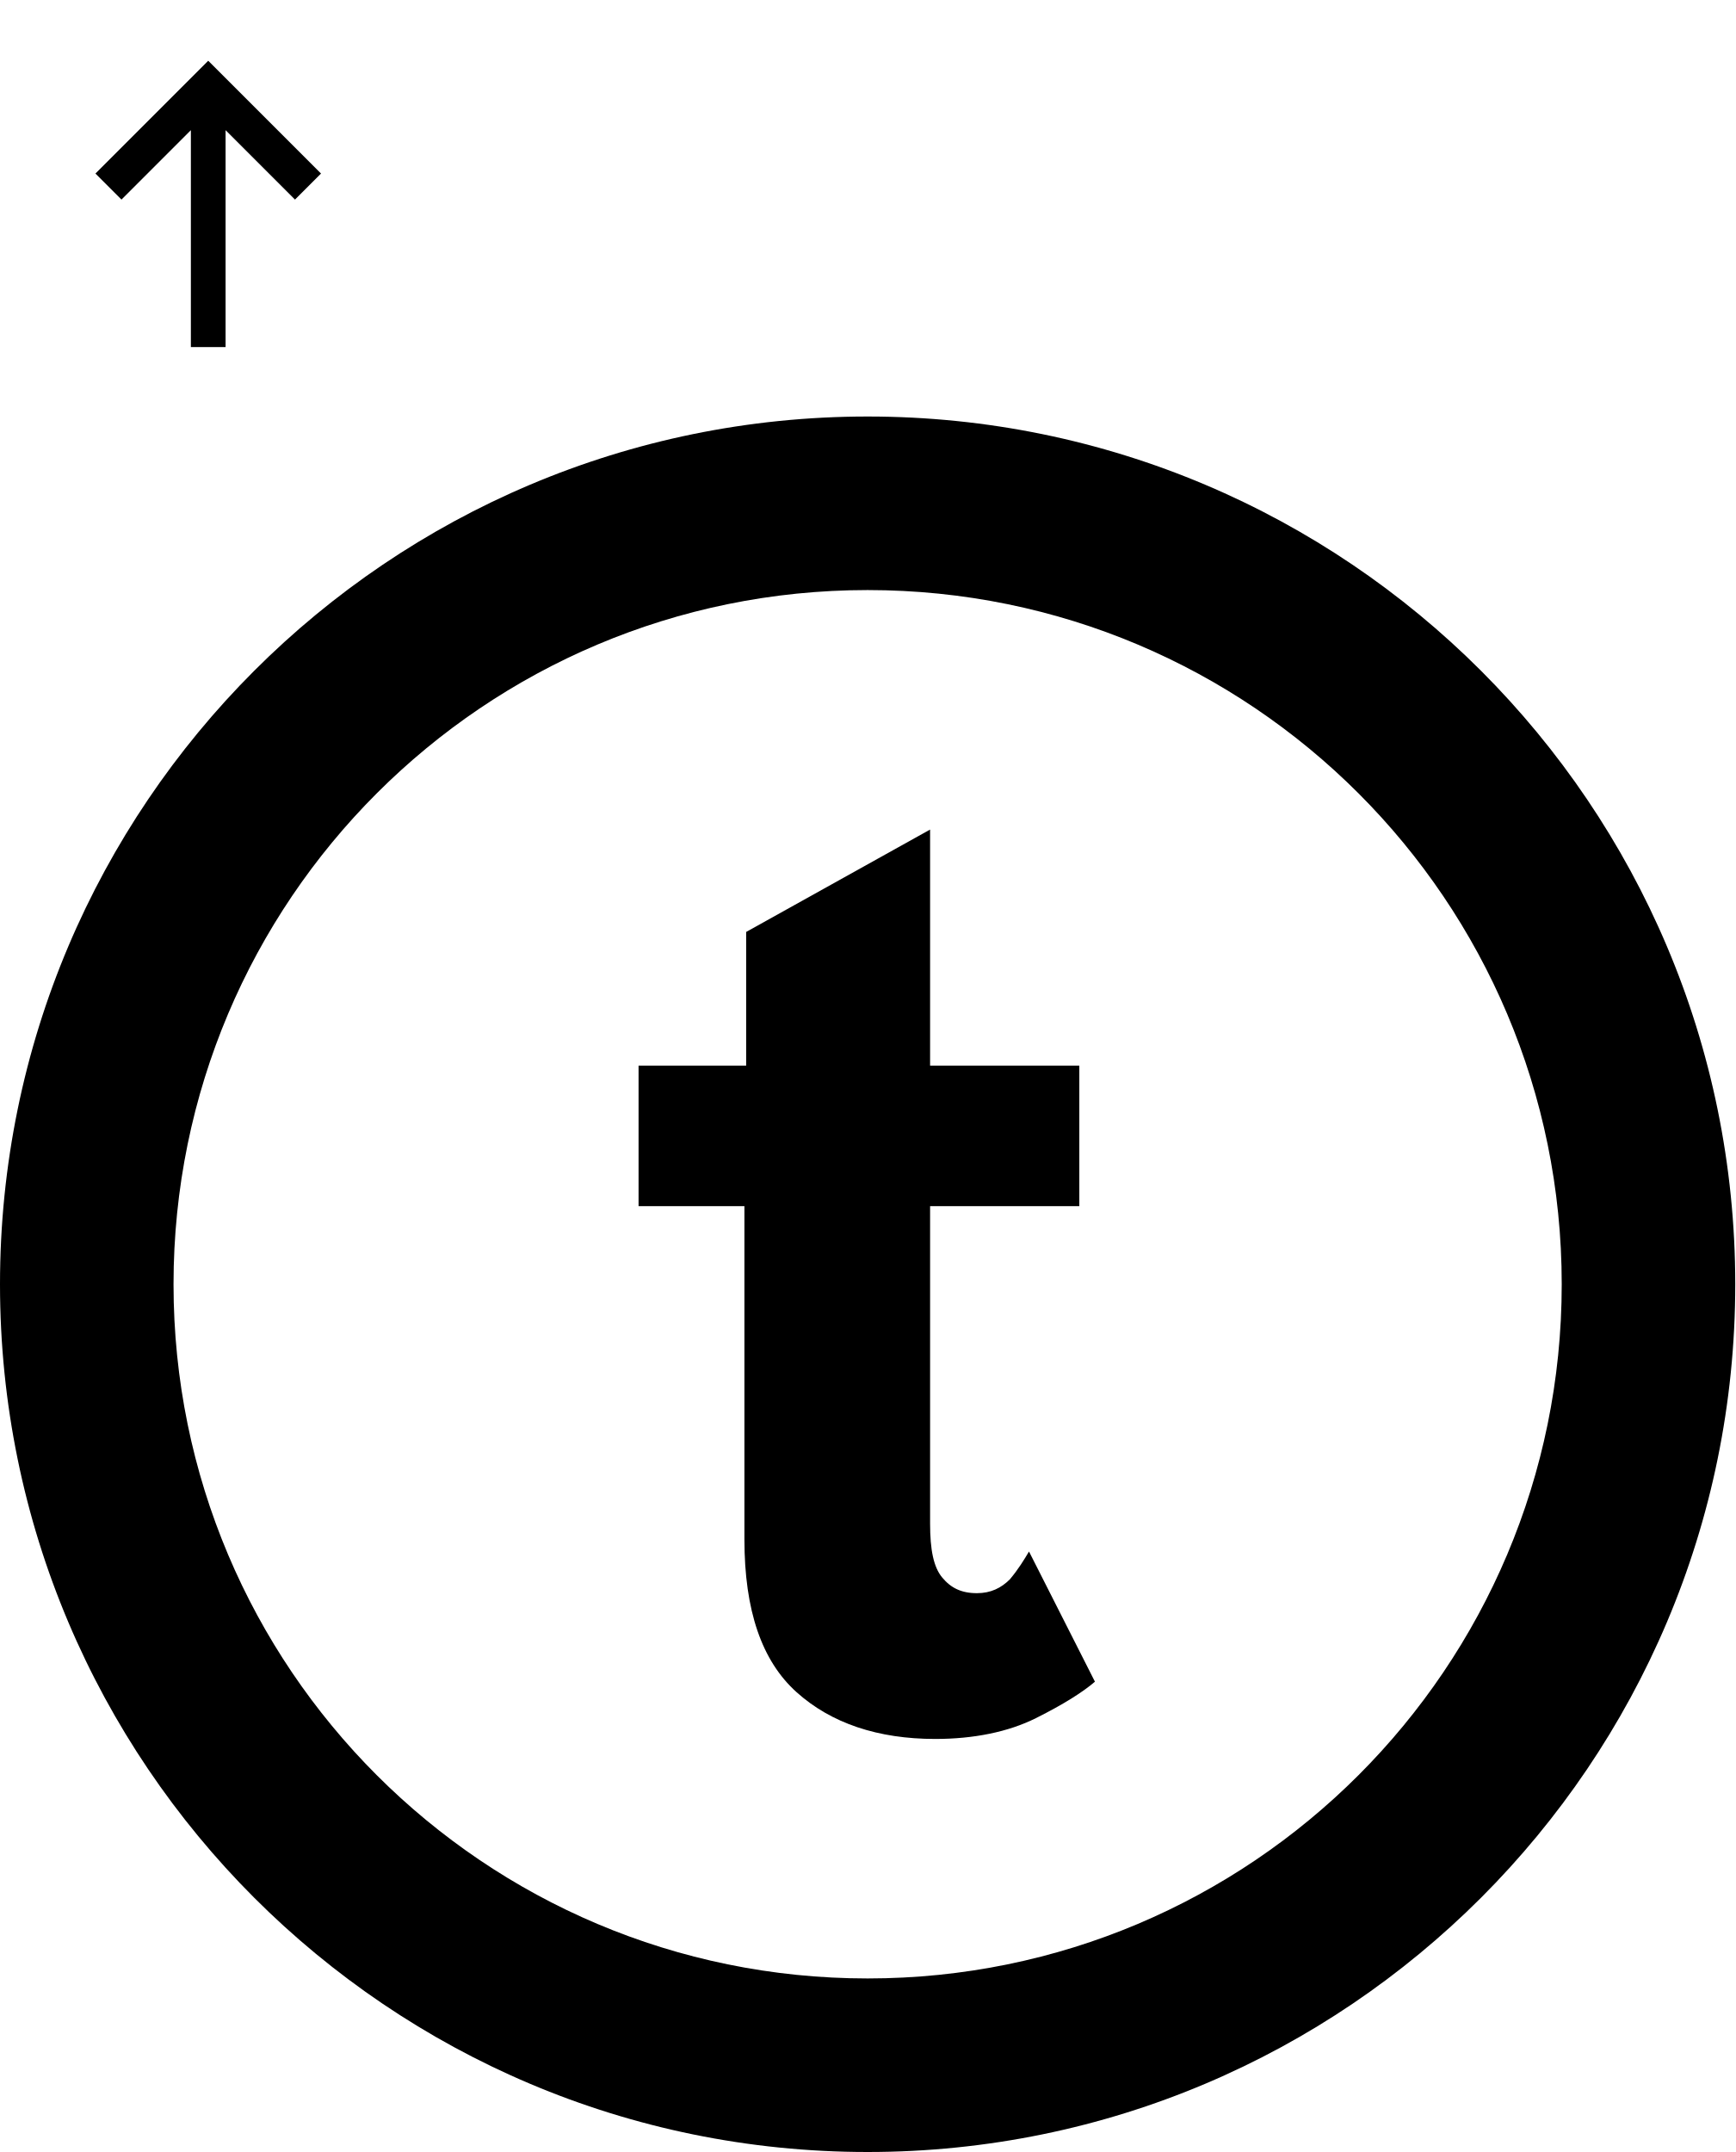
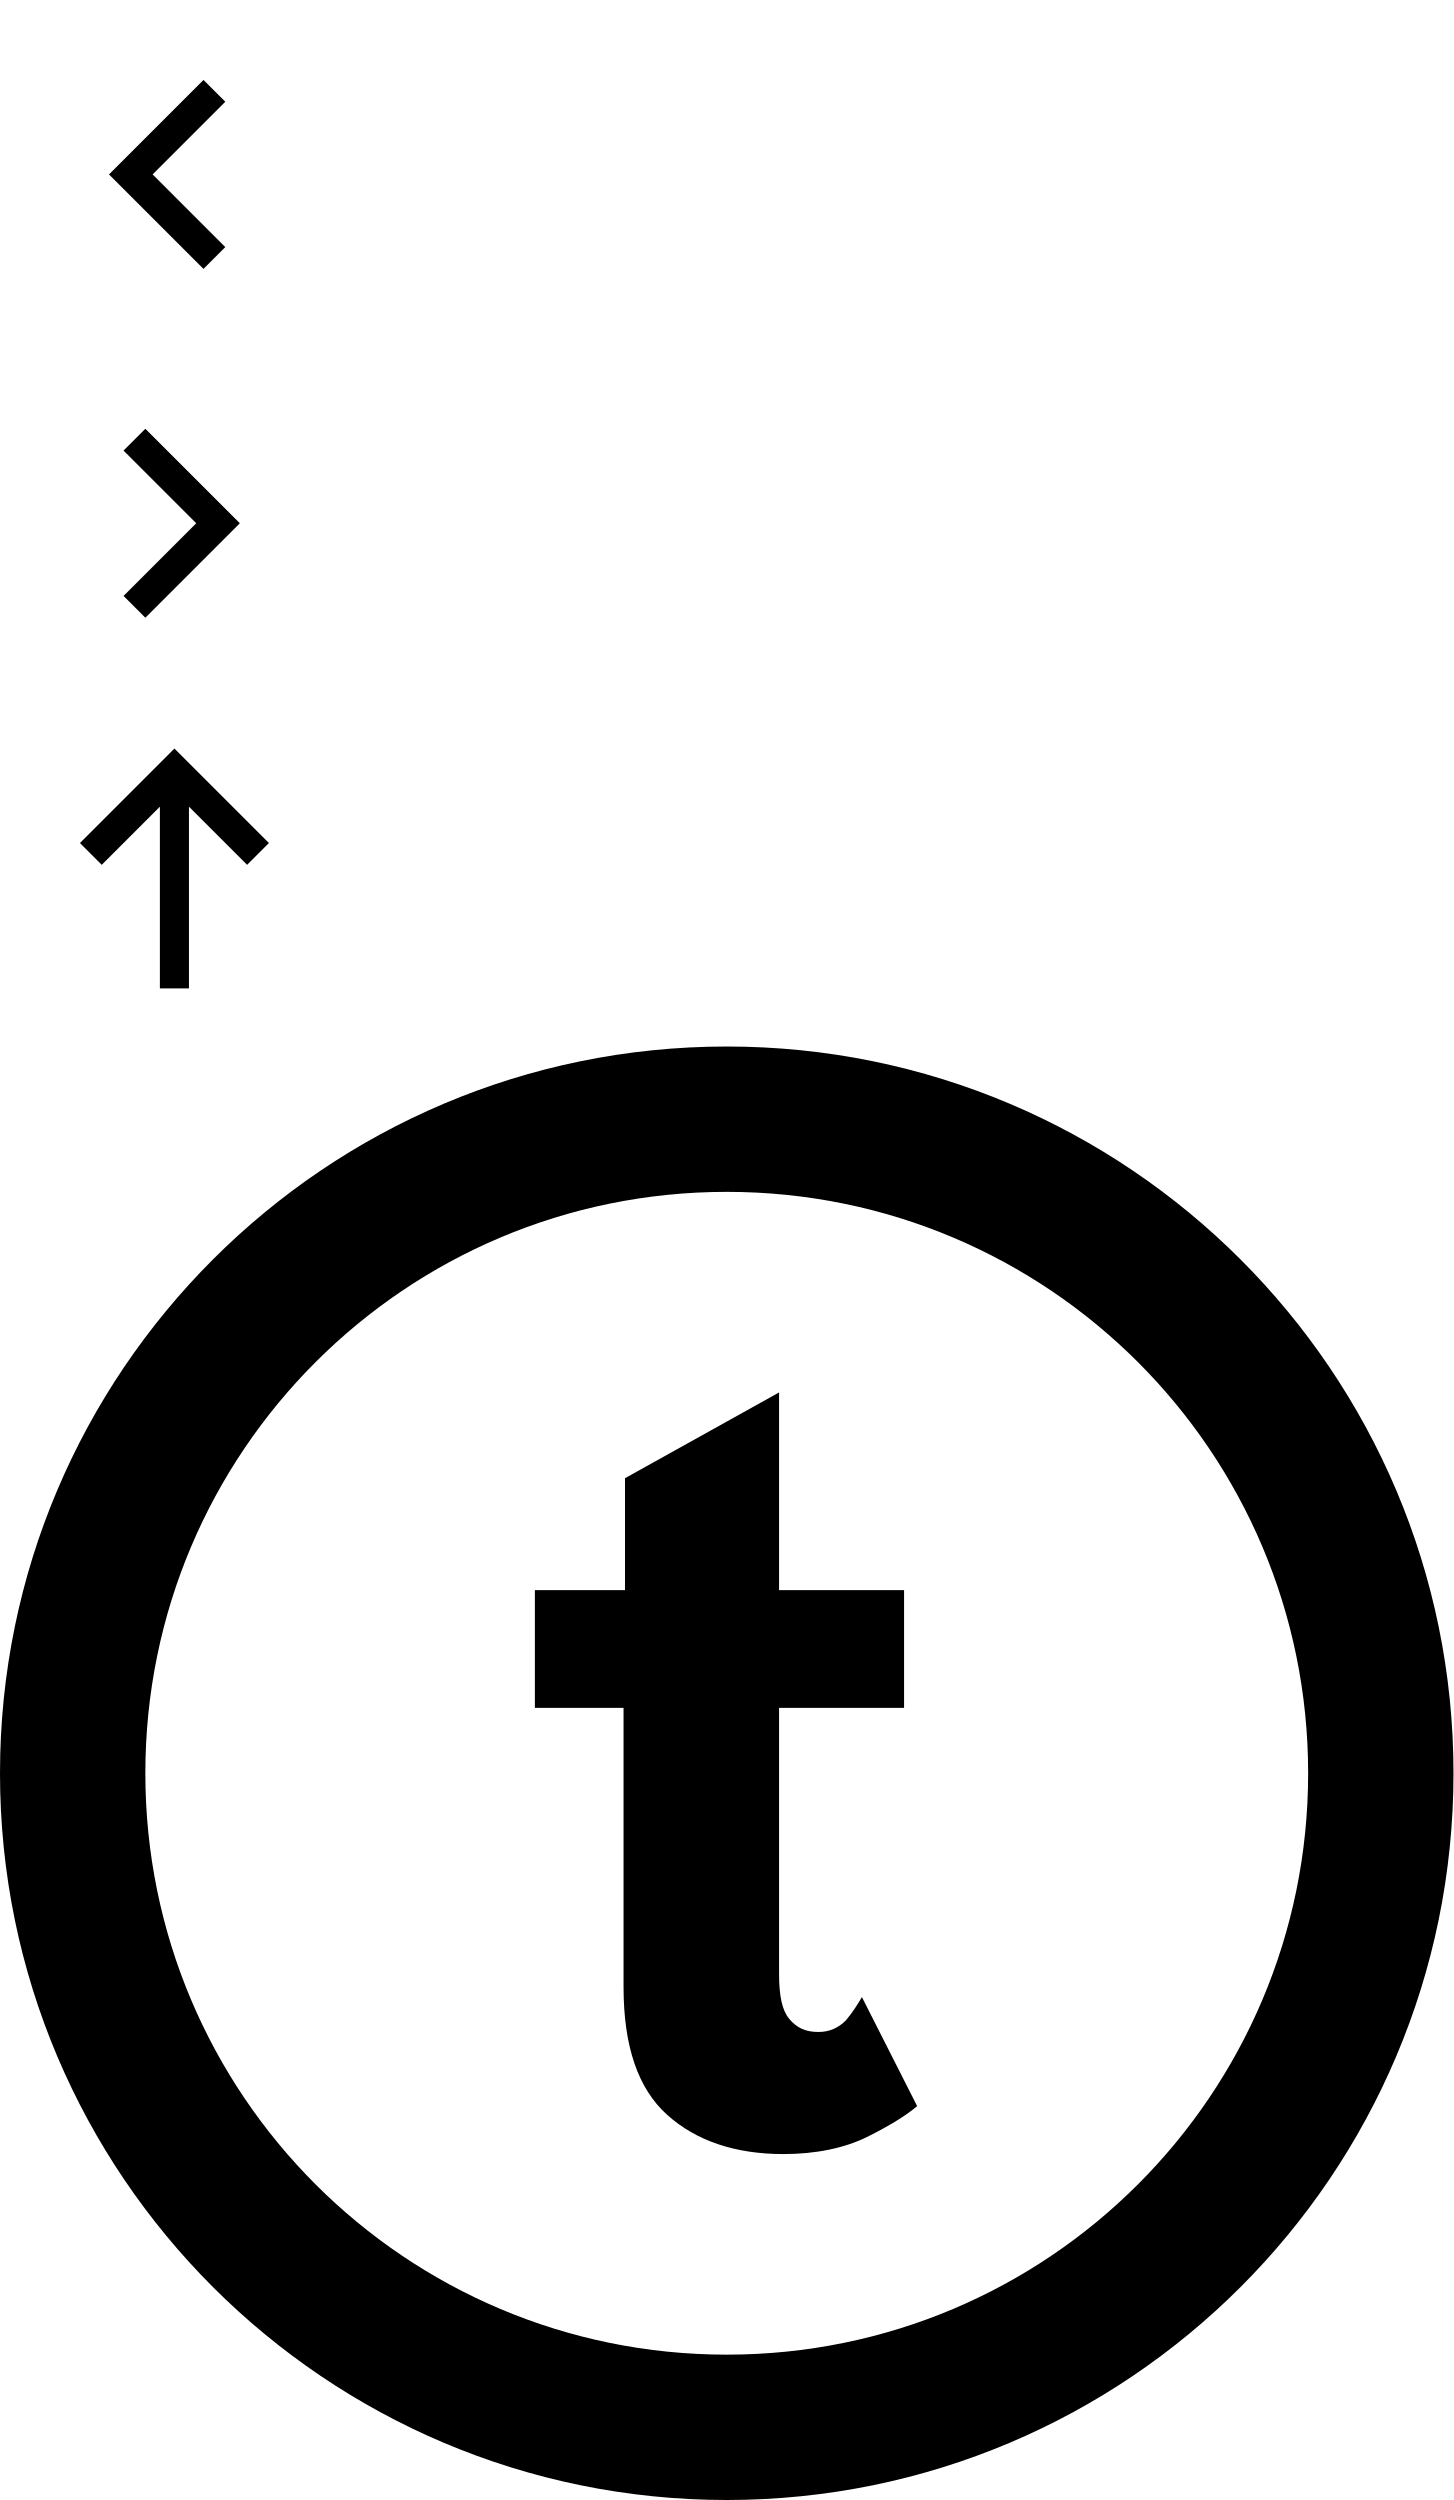
<svg xmlns="http://www.w3.org/2000/svg" xmlns:xlink="http://www.w3.org/1999/xlink">
+   <symbol id="angle-left" viewBox="0 0 24 24">
+     <g fill="none" fill-rule="evenodd">
+       <path d="M24 0v24H0V0z" />
+       <path fill="currentColor" d="M10.5 12l5 5-1.5 1.5L7.5 12 14 5.5 15.5 7z" />
+     </g>
+   </symbol>
+   <use xlink:href="#angle-left" width="24" height="24" />
+   <view id="angle-left-view" viewBox="0 0 24 24" />
+   <symbol id="angle-right" viewBox="0 0 24 24">
+     <g fill="none" fill-rule="evenodd">
+       <path d="M0 24V0h24v24z" />
+       <path fill="currentColor" d="M13.5 12l-5-5L10 5.5l6.5 6.5-6.5 6.5L8.5 17z" />
+     </g>
+   </symbol>
+   <use xlink:href="#angle-right" y="24" width="24" height="24" />
+   <view id="angle-right-view" viewBox="0 24 24 24" />
  <symbol id="arrow-up" viewBox="0 0 24 24">
    <g fill="none" fill-rule="evenodd">
      <path d="M0 0h24v24H0z" />
      <path fill="currentColor" d="M12 3.5l6.5 6.5-1.5 1.5-4-4V20h-2V7.5l-4 4L5.5 10z" />
    </g>
  </symbol>
-   <use xlink:href="#arrow-up" width="24" height="24" />
-   <view id="arrow-up-view" viewBox="0 0 24 24" />
+   <use xlink:href="#arrow-up" y="48" width="24" height="24" />
+   <view id="arrow-up-view" viewBox="0 48 24 24" />
  <symbol id="test" viewBox="0 0 100 100">
    <path d="M50 10c22.1 0 40 17.9 40 40S72.1 90 50 90 10 72.1 10 50s17.9-40 40-40m0-10C22.4 0 0 22.4 0 50s22.4 50 50 50 50-22.4 50-50S77.6 0 50 0z" />
    <path d="M63.1 72.9c-.7.6-1.8 1.3-3.4 2.1-1.6.8-3.6 1.2-5.8 1.2-3.3 0-6-.9-8-2.7-2-1.8-3-4.7-3-8.8V45.5h-6.1v-8.1H43v-7.7l10.6-5.9v13.6h8.6v8.1h-8.6v18.3c0 1.5.2 2.5.7 3.1.5.6 1.1.9 2 .9.8 0 1.4-.3 1.9-.8.5-.6.8-1.1 1.1-1.6l3.8 7.5z" />
  </symbol>
-   <use xlink:href="#test" y="24" width="100" height="100" />
-   <view id="test-view" viewBox="0 24 100 100" />
+   <use xlink:href="#test" y="72" width="100" height="100" />
+   <view id="test-view" viewBox="0 72 100 100" />
</svg>
